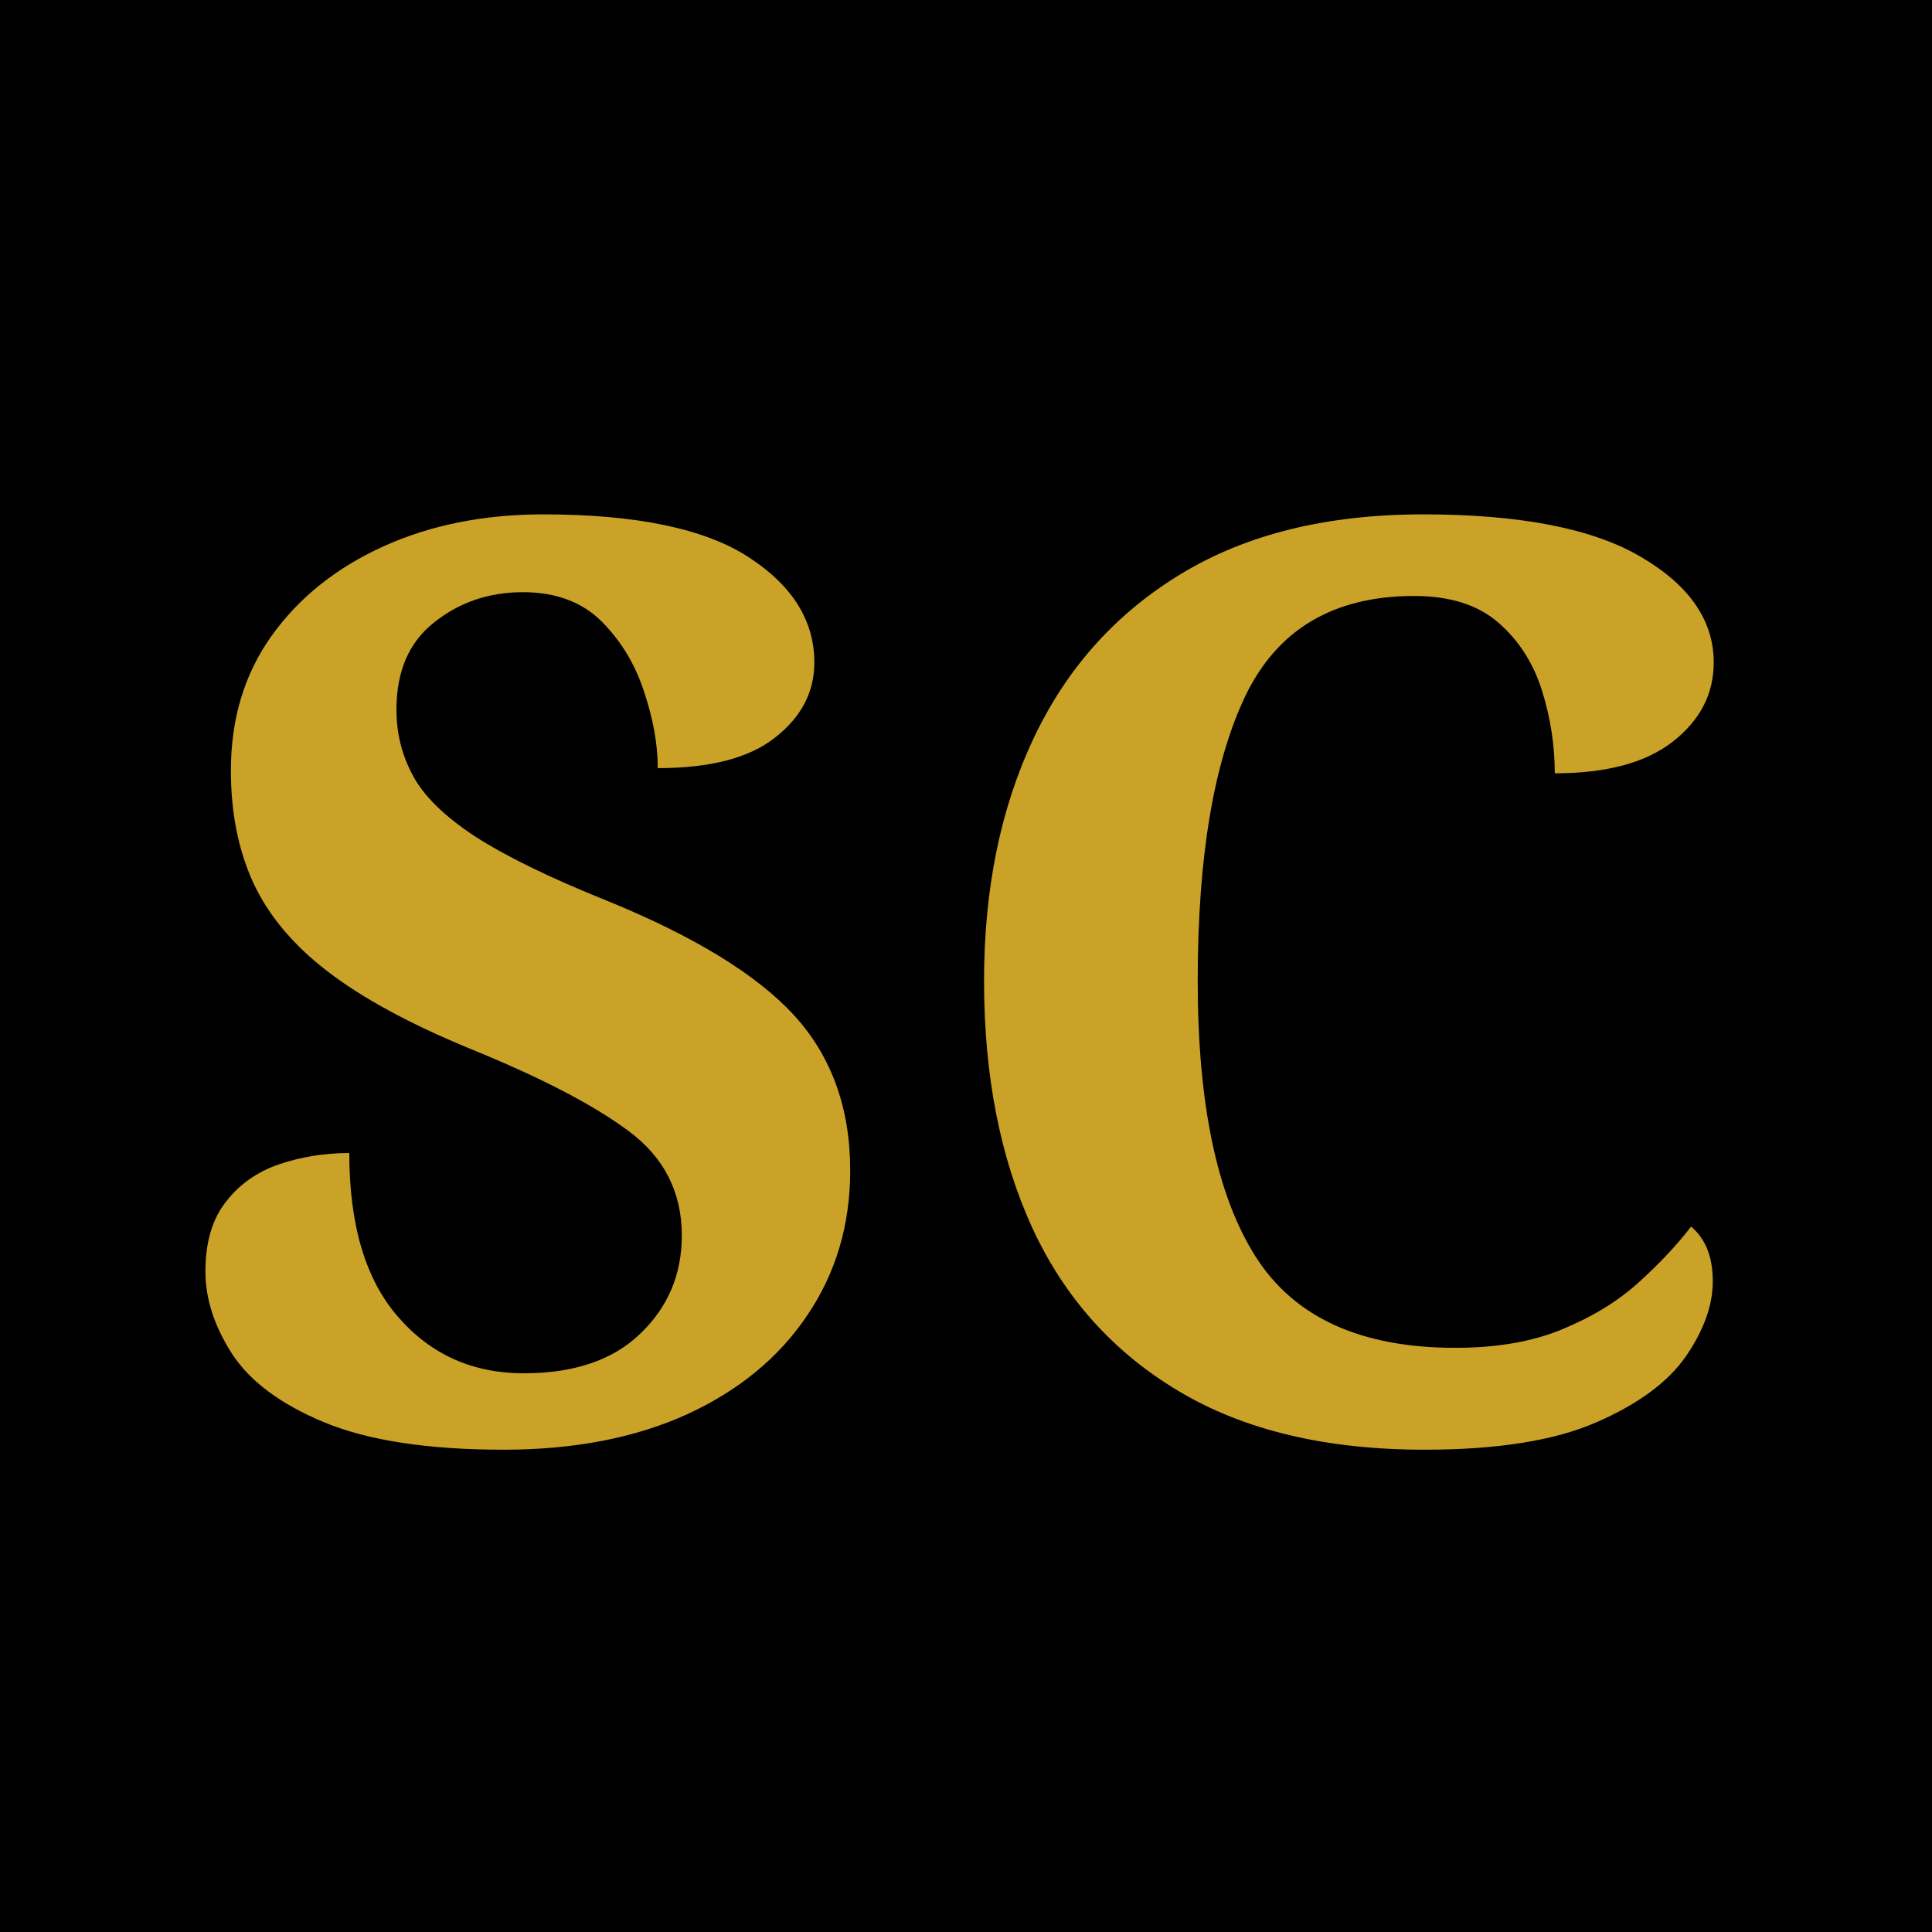
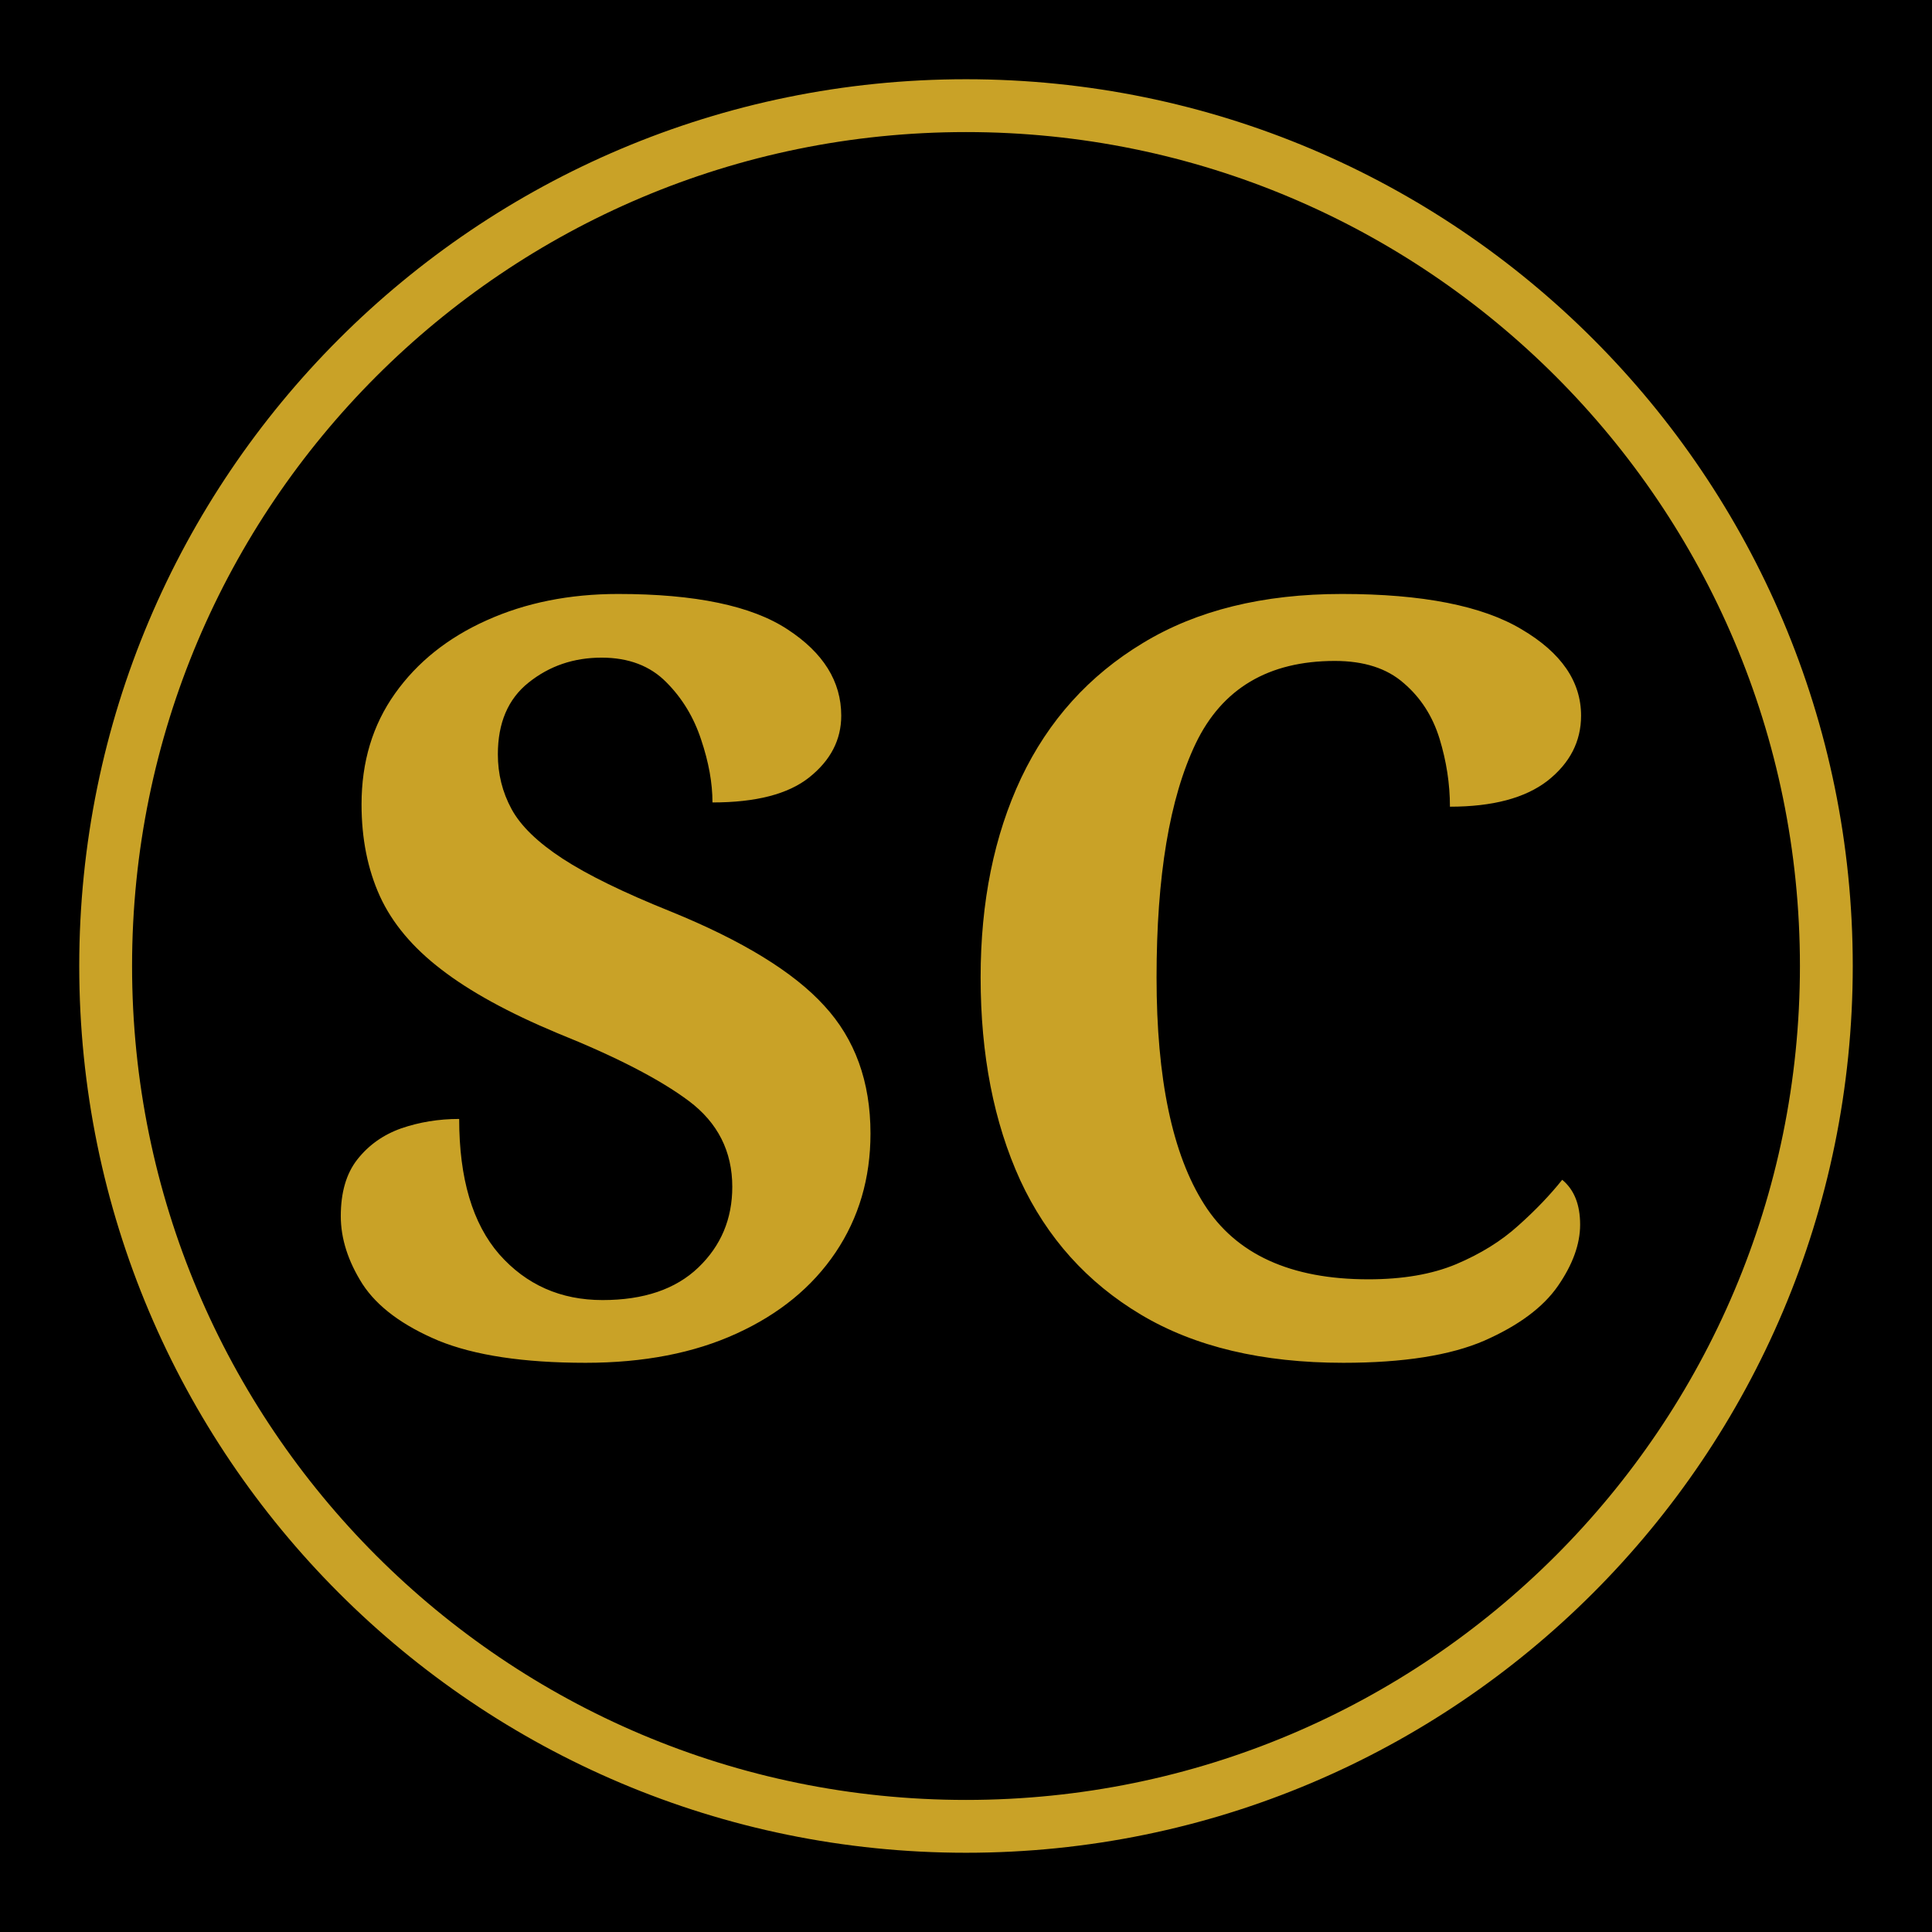
<svg xmlns="http://www.w3.org/2000/svg" viewBox="0 0 64 64">
  <rect width="64" height="64" fill="#000000" />
-   <text x="32" y="47.6" font-family="Playfair Display, Georgia, serif" font-weight="700" font-size="42.2" fill="#C9A227" text-anchor="middle">SC</text>
+   <circle cx="32" cy="32" r="28.5" fill="none" stroke="#C9A227" stroke-width="1.75" />
+   <text x="32" y="44.8" font-family="Playfair Display, Georgia, serif" font-weight="700" font-size="34.7" fill="#C9A227" text-anchor="middle">SC</text>
</svg>
